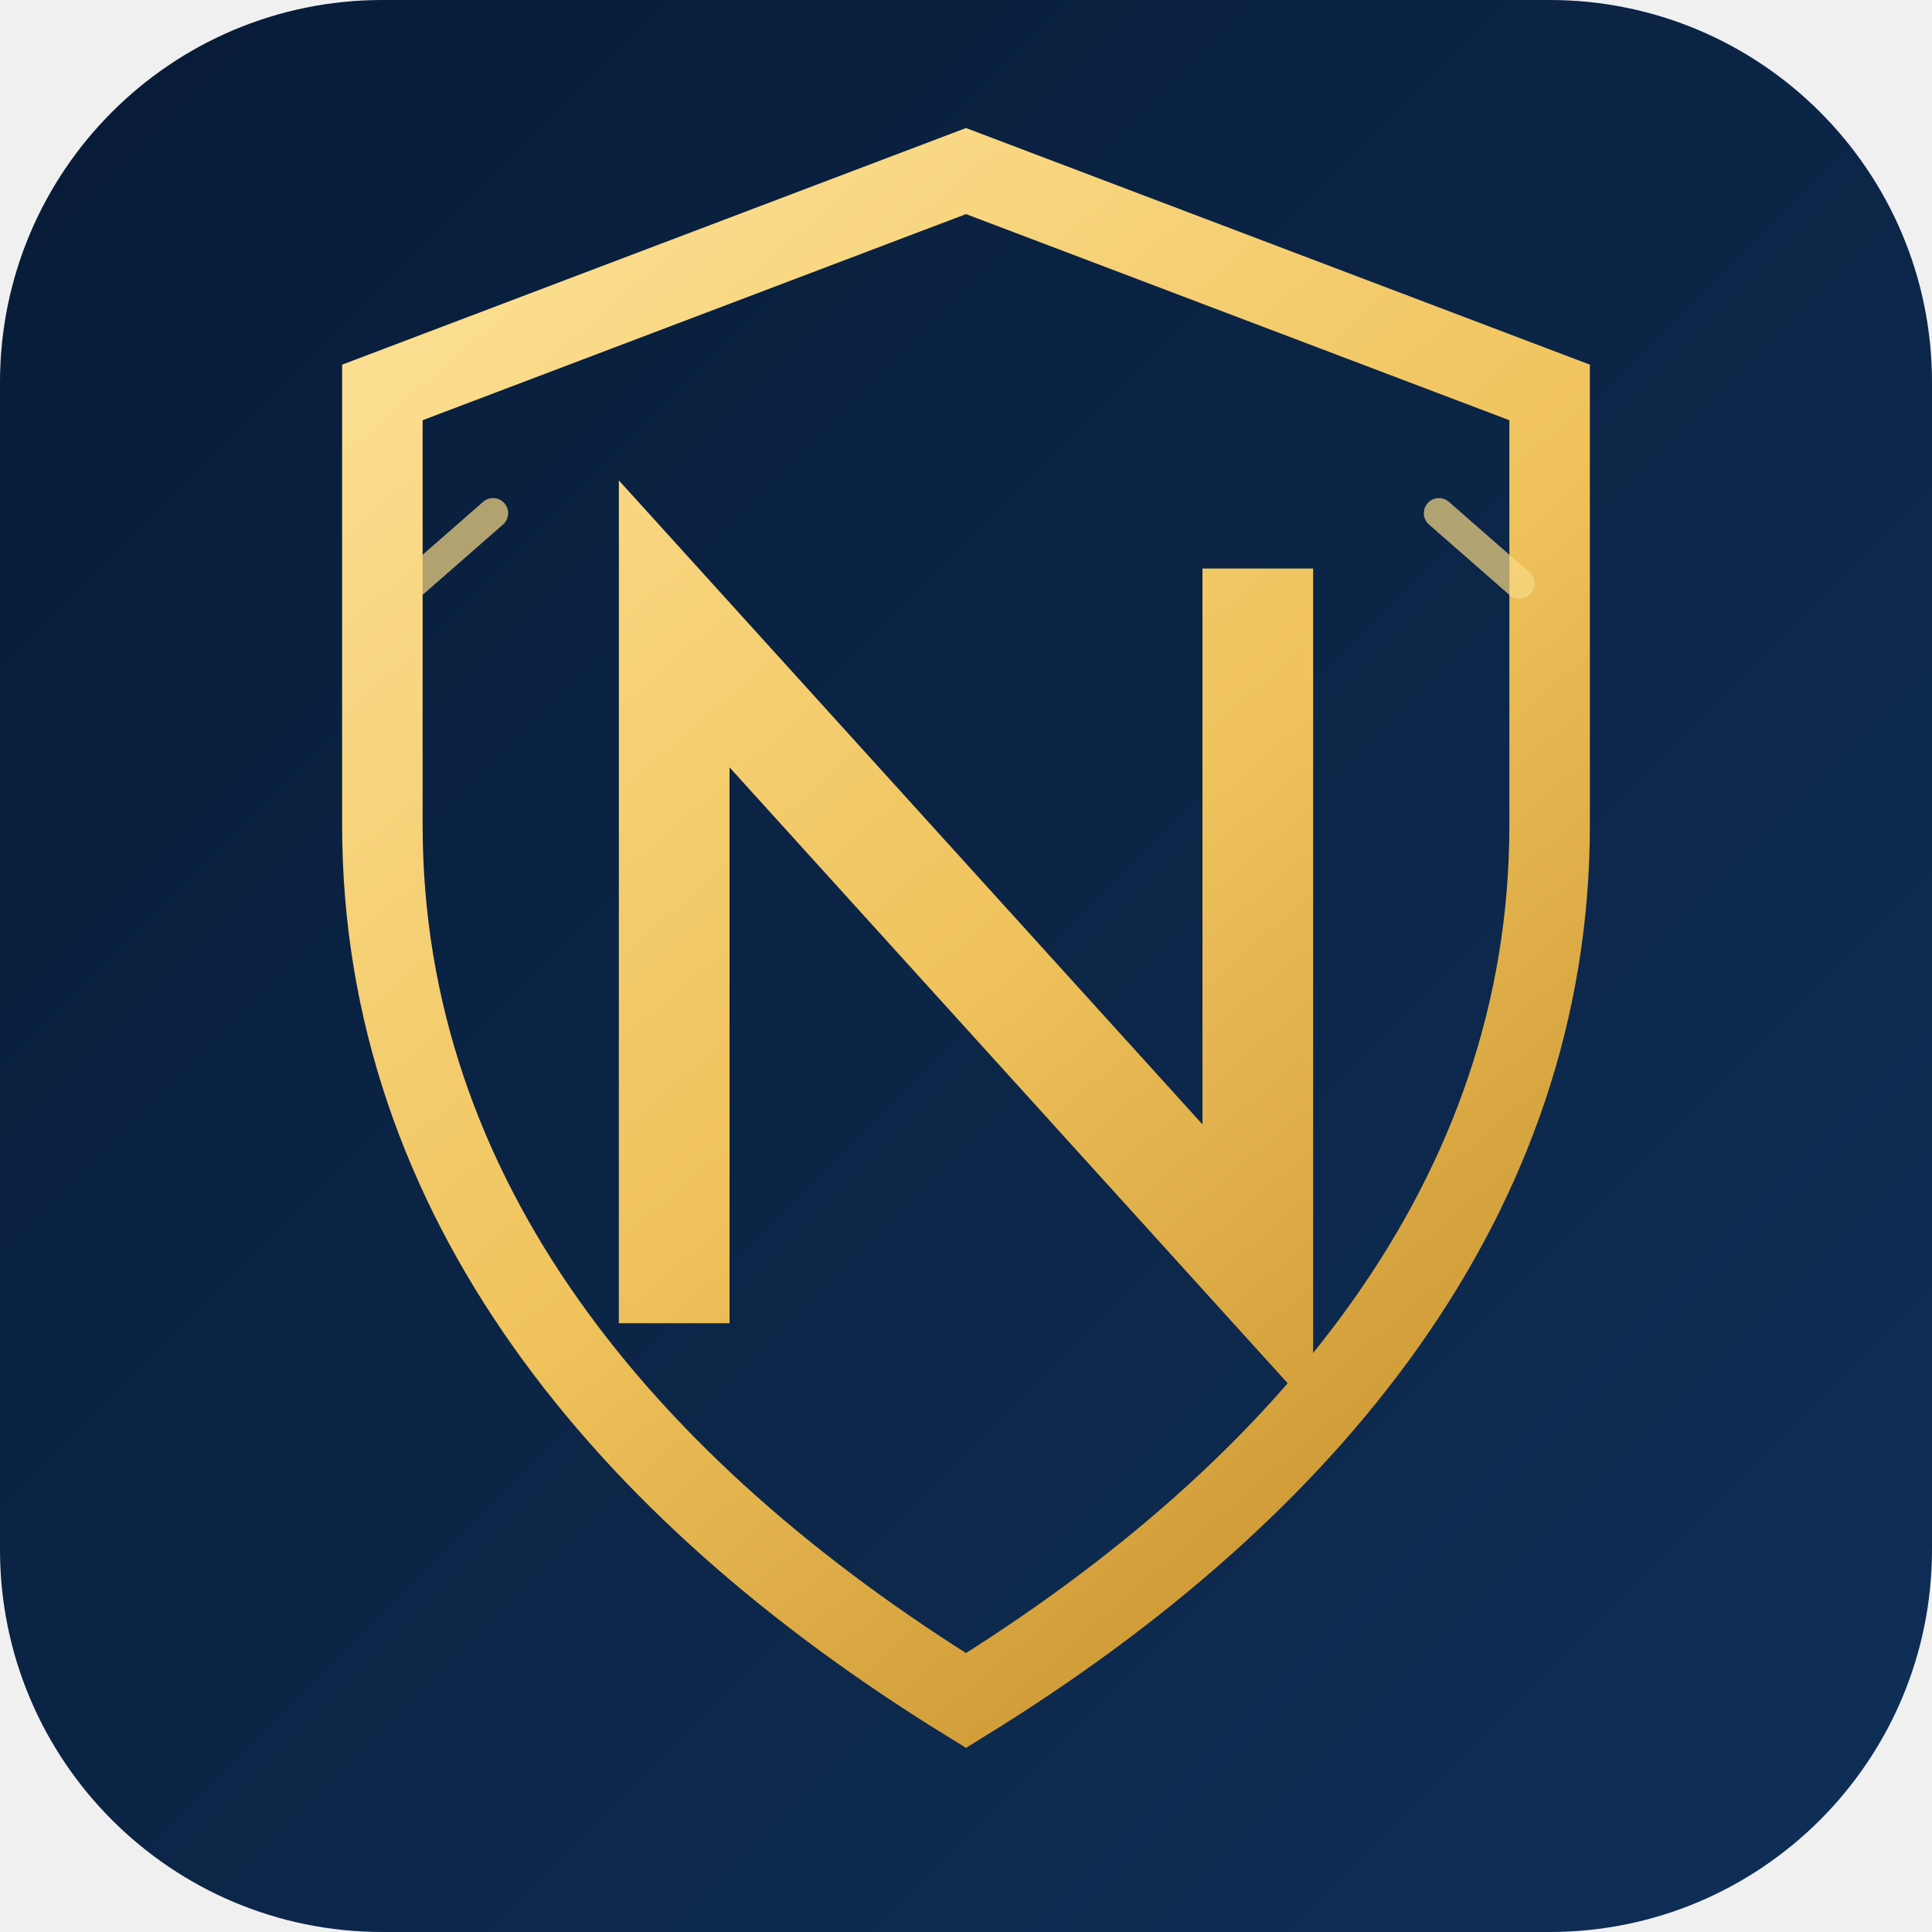
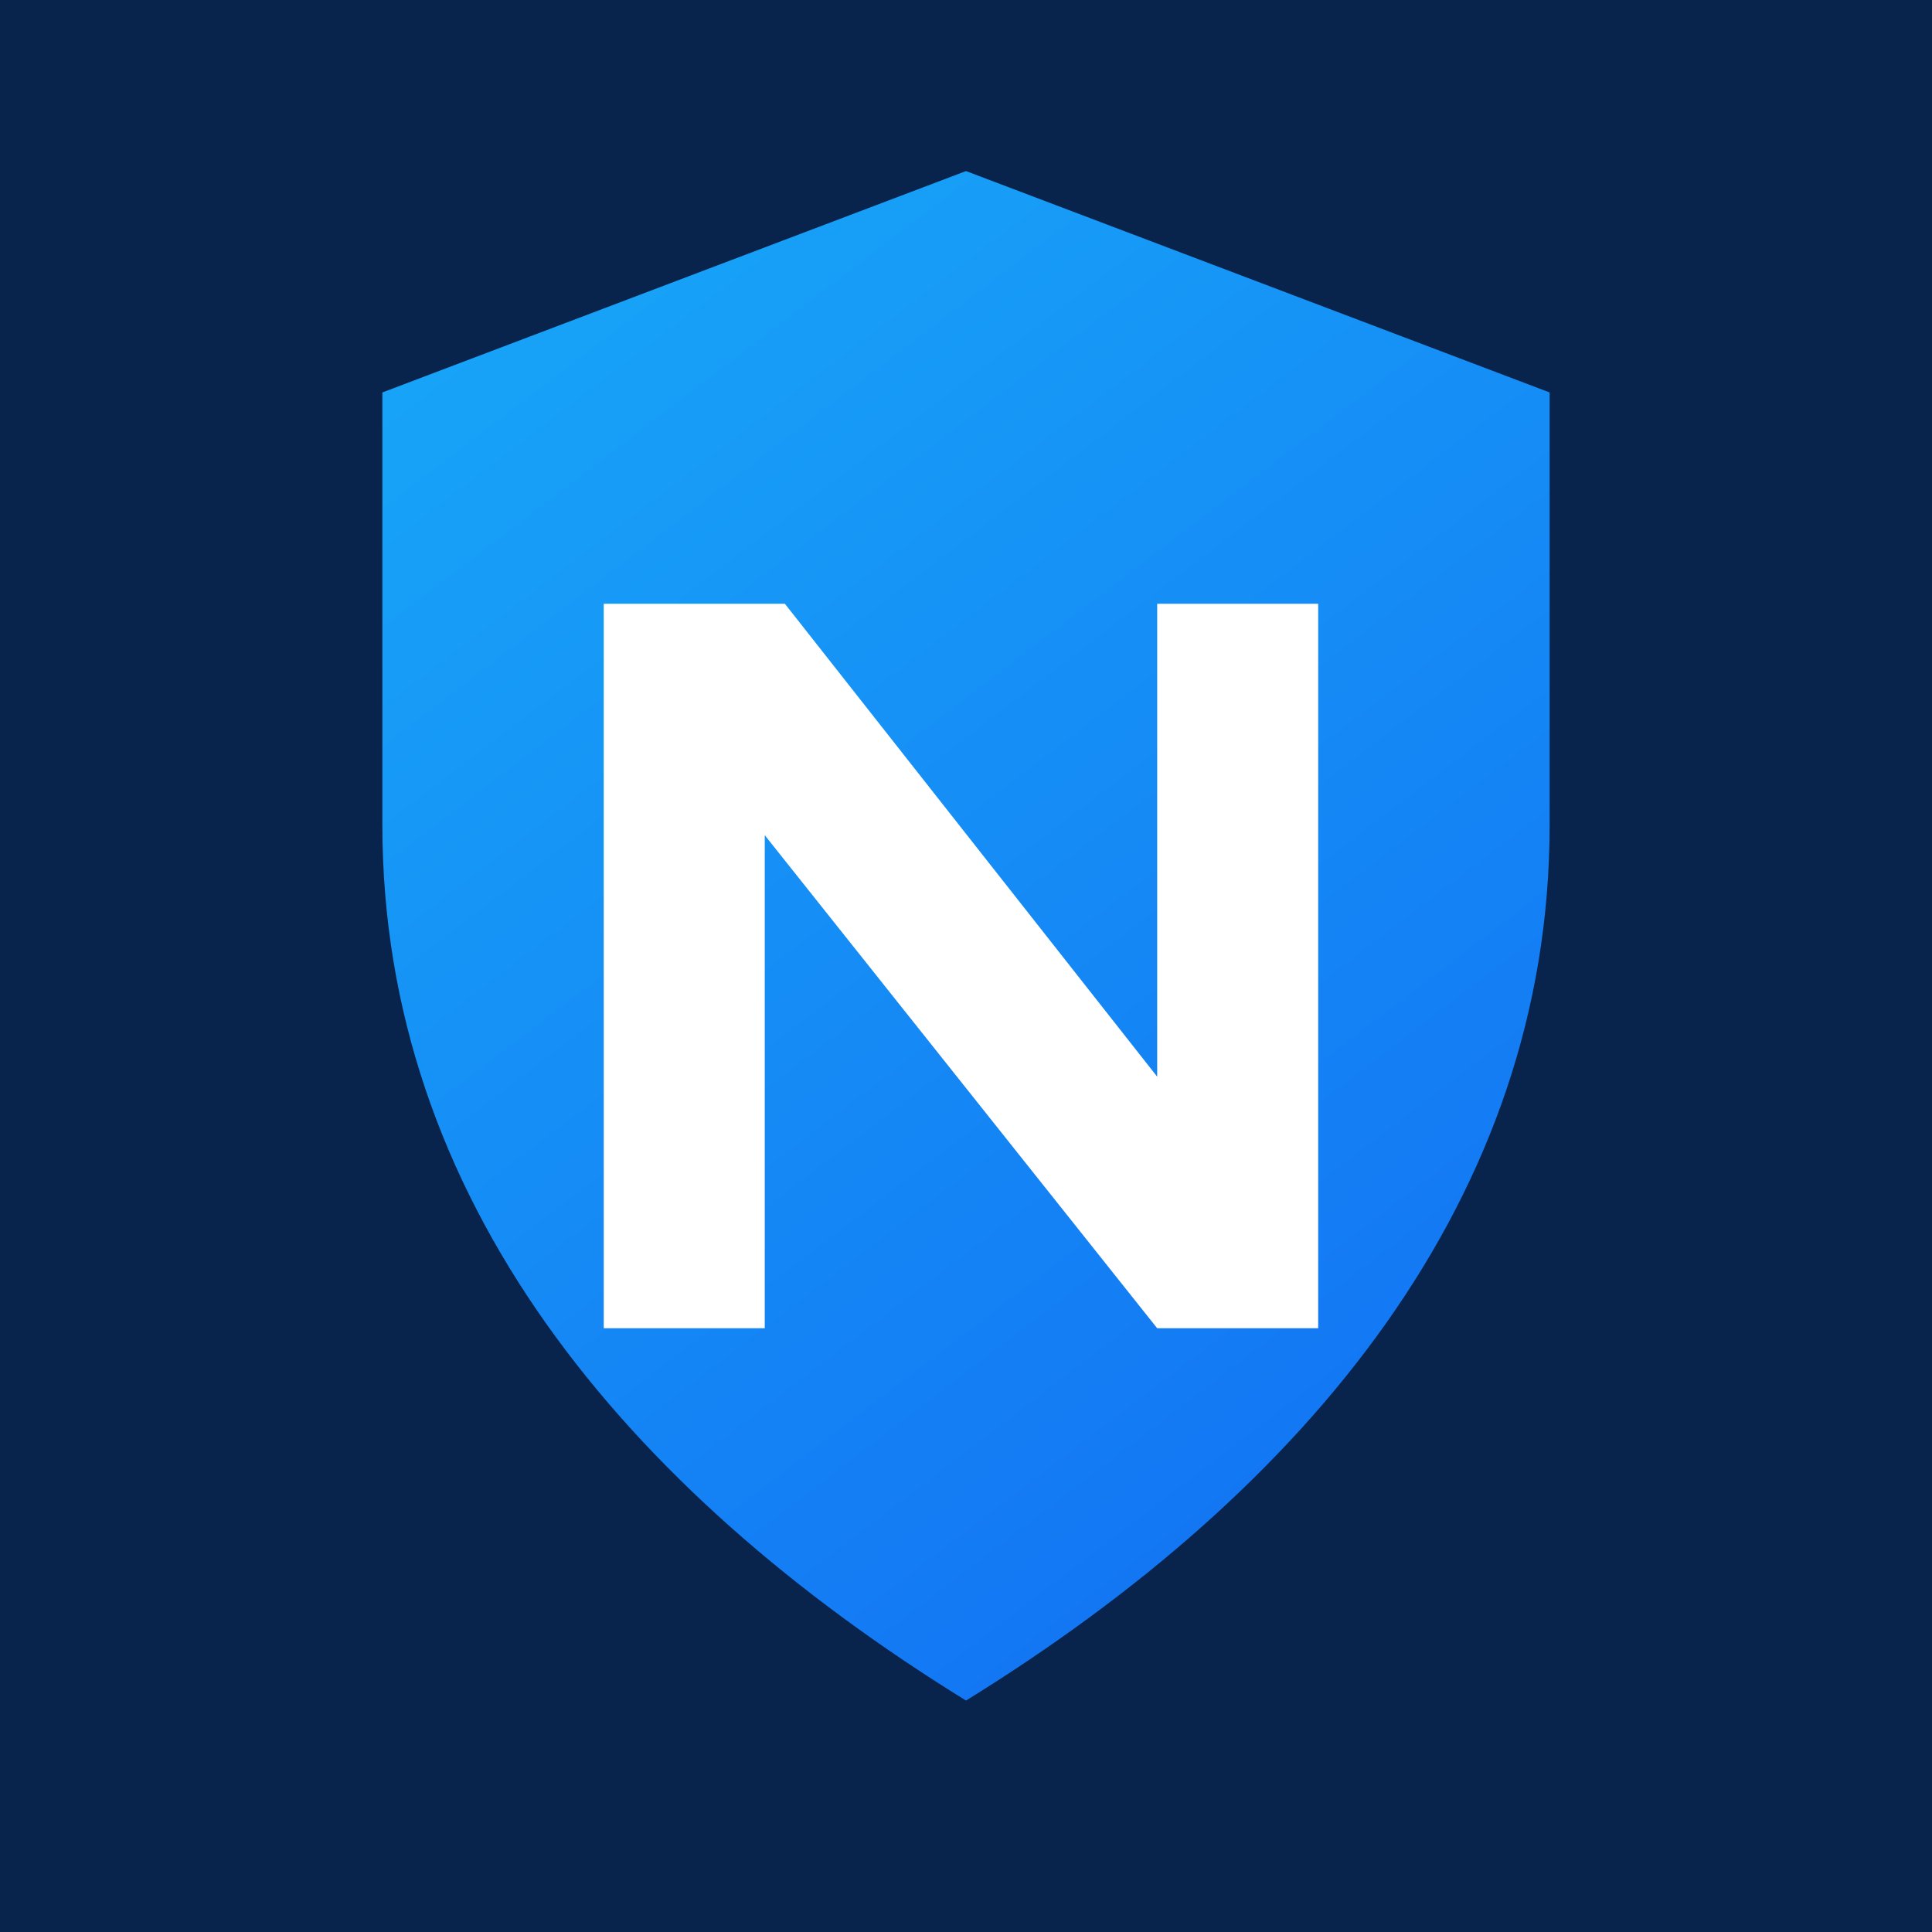
<svg xmlns="http://www.w3.org/2000/svg" width="192" height="192" viewBox="0 0 192 192">
  <defs>
-     <linearGradient id="gold" x1="25" y1="14" x2="167" y2="178" gradientUnits="userSpaceOnUse">
-       <stop stop-color="#FFE6A0" />
-       <stop offset=".5" stop-color="#F0C35C" />
-       <stop offset="1" stop-color="#B9801D" />
-     </linearGradient>
-     <linearGradient id="bg" x1="0" y1="0" x2="192" y2="192" gradientUnits="userSpaceOnUse">
-       <stop stop-color="#071B37" />
-       <stop offset="1" stop-color="#102F57" />
+     <linearGradient id="shield-blue" x1="38" y1="17" x2="154" y2="169" gradientUnits="userSpaceOnUse">
+       <stop stop-color="#18a9f8" />
+       <stop offset="1" stop-color="#126cf3" />
    </linearGradient>
  </defs>
-   <rect width="192" height="192" rx="38" fill="url(#bg)" />
-   <path d="M96 17 154 39V82C154 119 130 148 96 169 62 148 38 119 38 82V39L96 17Z" stroke="url(#gold)" stroke-width="8" stroke-linejoin="miter" fill="none" />
-   <path d="M67 126V62L125 126V62" stroke="url(#gold)" stroke-width="11" stroke-linecap="square" stroke-linejoin="miter" fill="none" />
-   <path d="M143 51 151 58M41 58 49 51" stroke="#F8D985" stroke-width="3" stroke-linecap="round" opacity=".7" />
+   <rect width="192" height="192" fill="#08234c" />
+   <path d="M96 17 154 39v43c0 37-24 66-58 87-34-21-58-50-58-87V39l58-22Z" fill="url(#shield-blue)" />
+   <path d="M60 60h18l37 47V60h16v72h-16l-39-49v49H60V60Z" fill="#fff" />
</svg>
